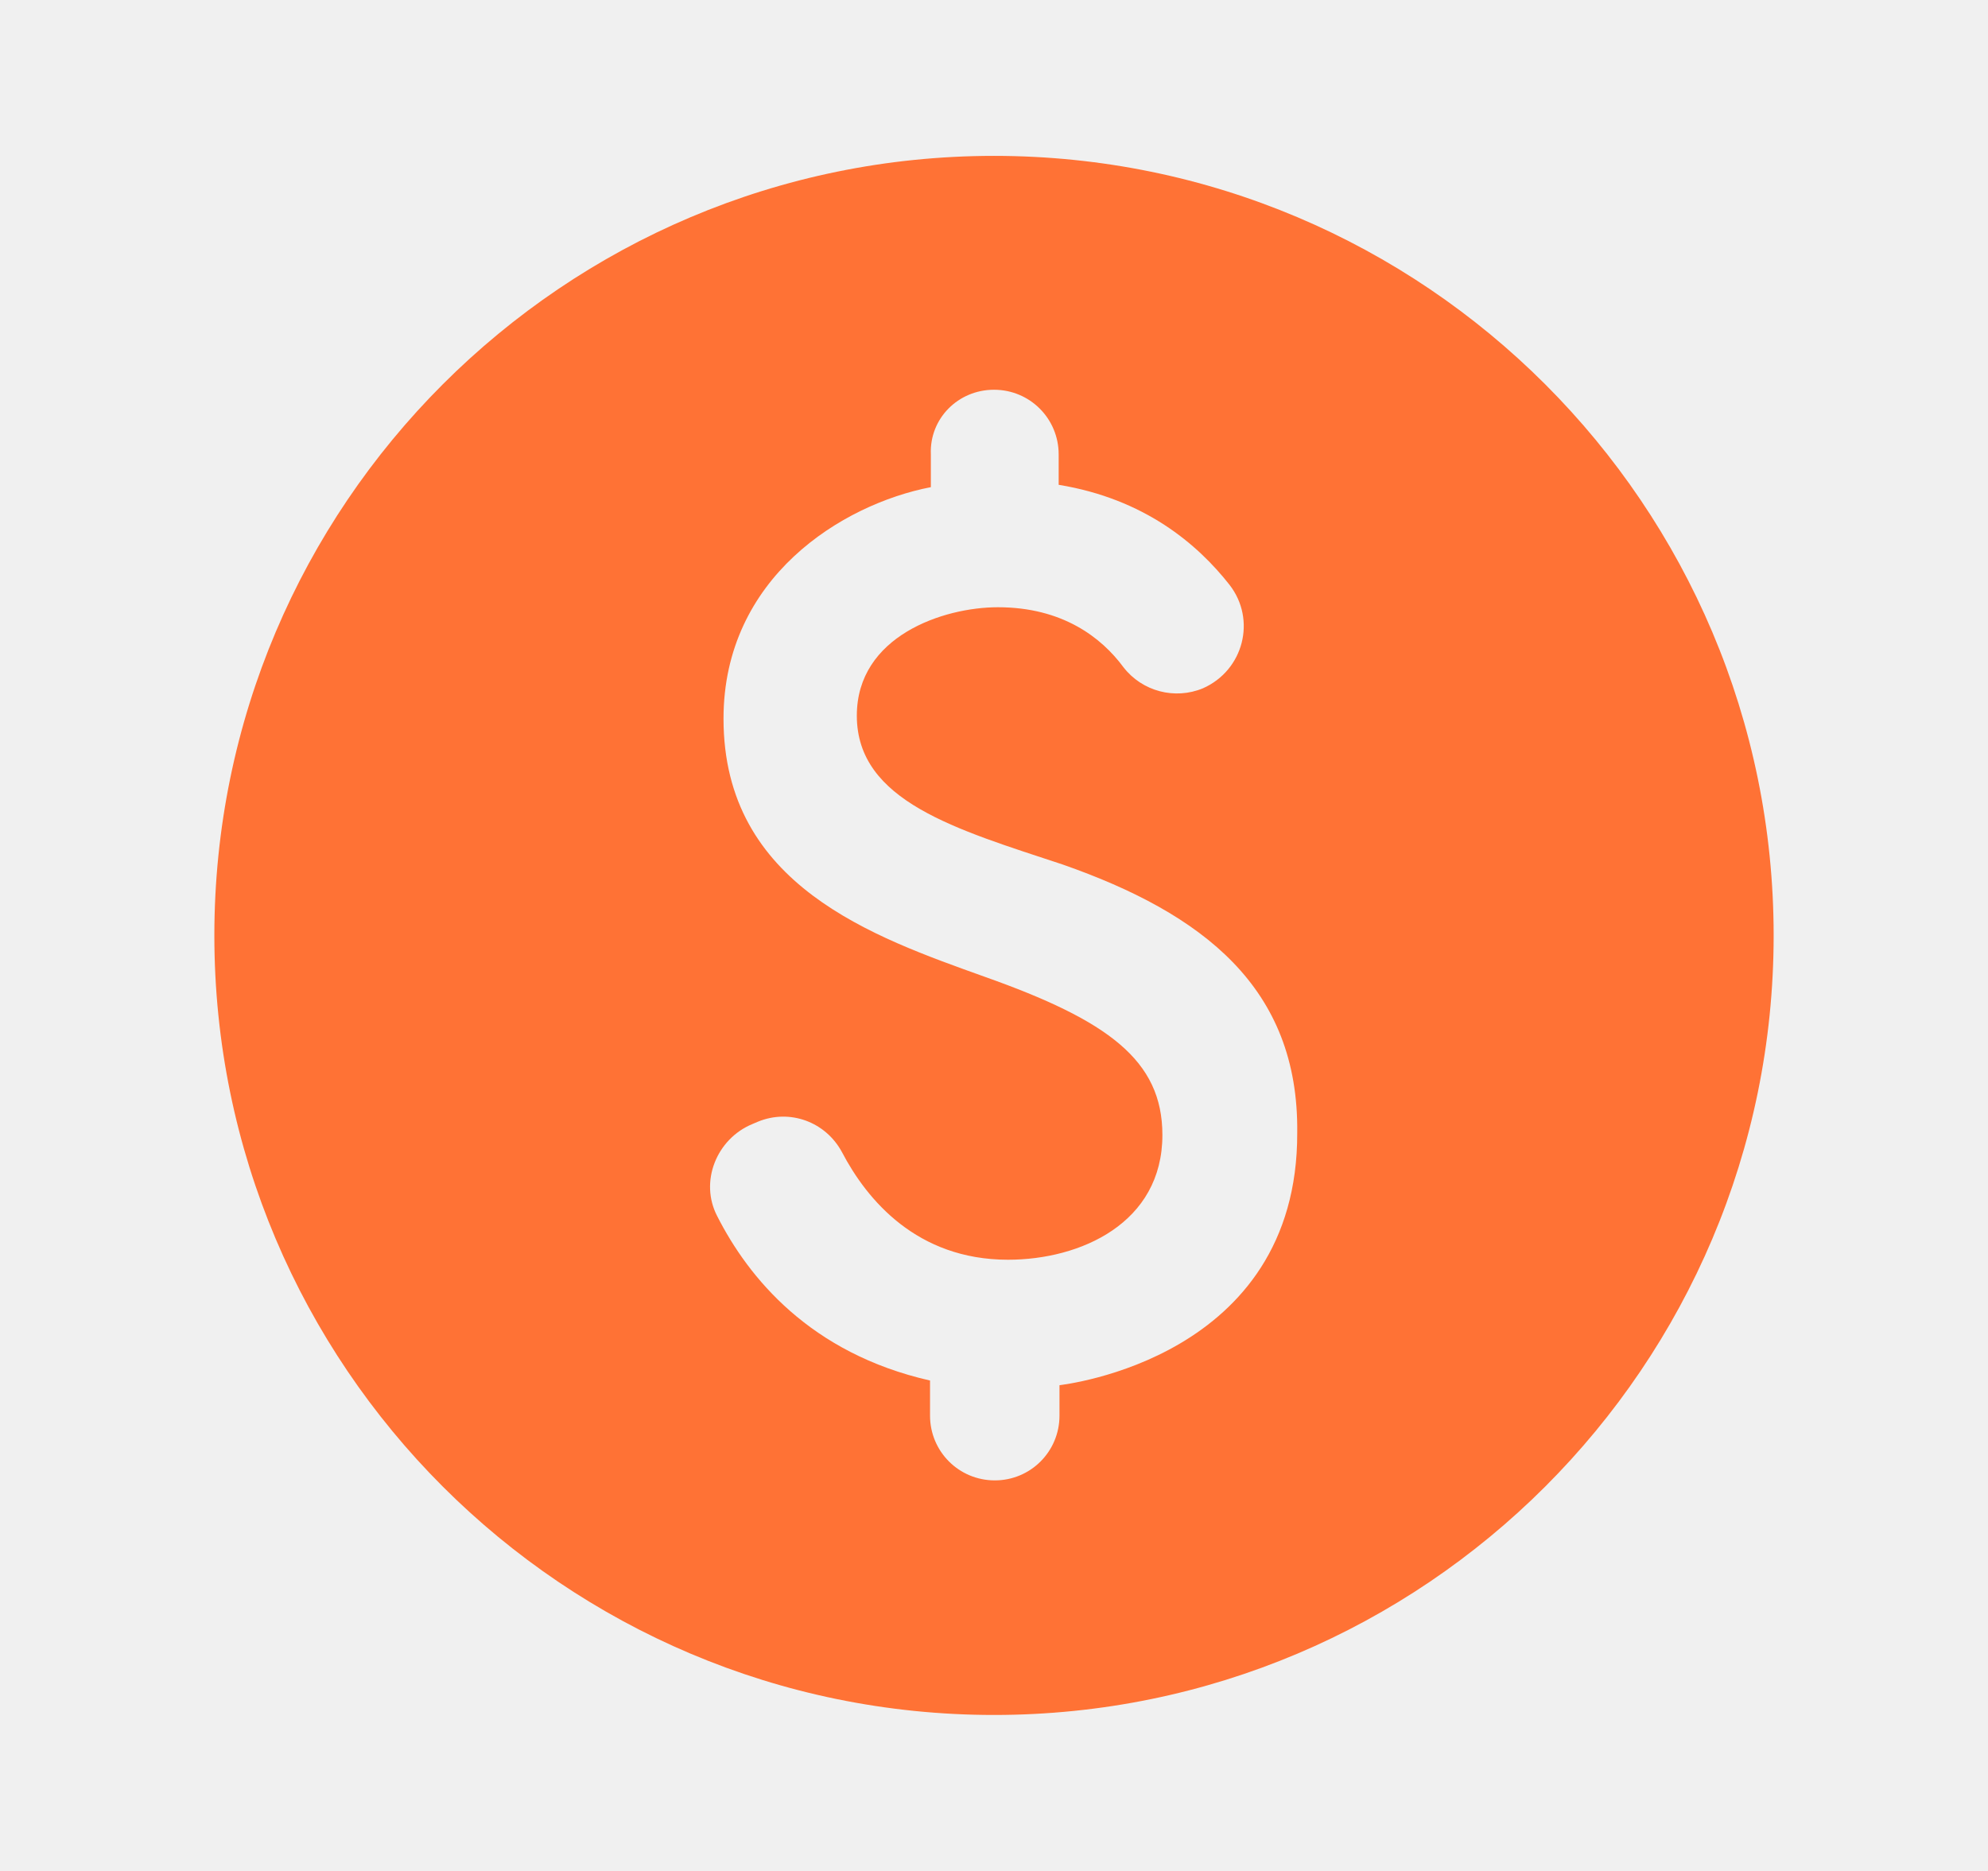
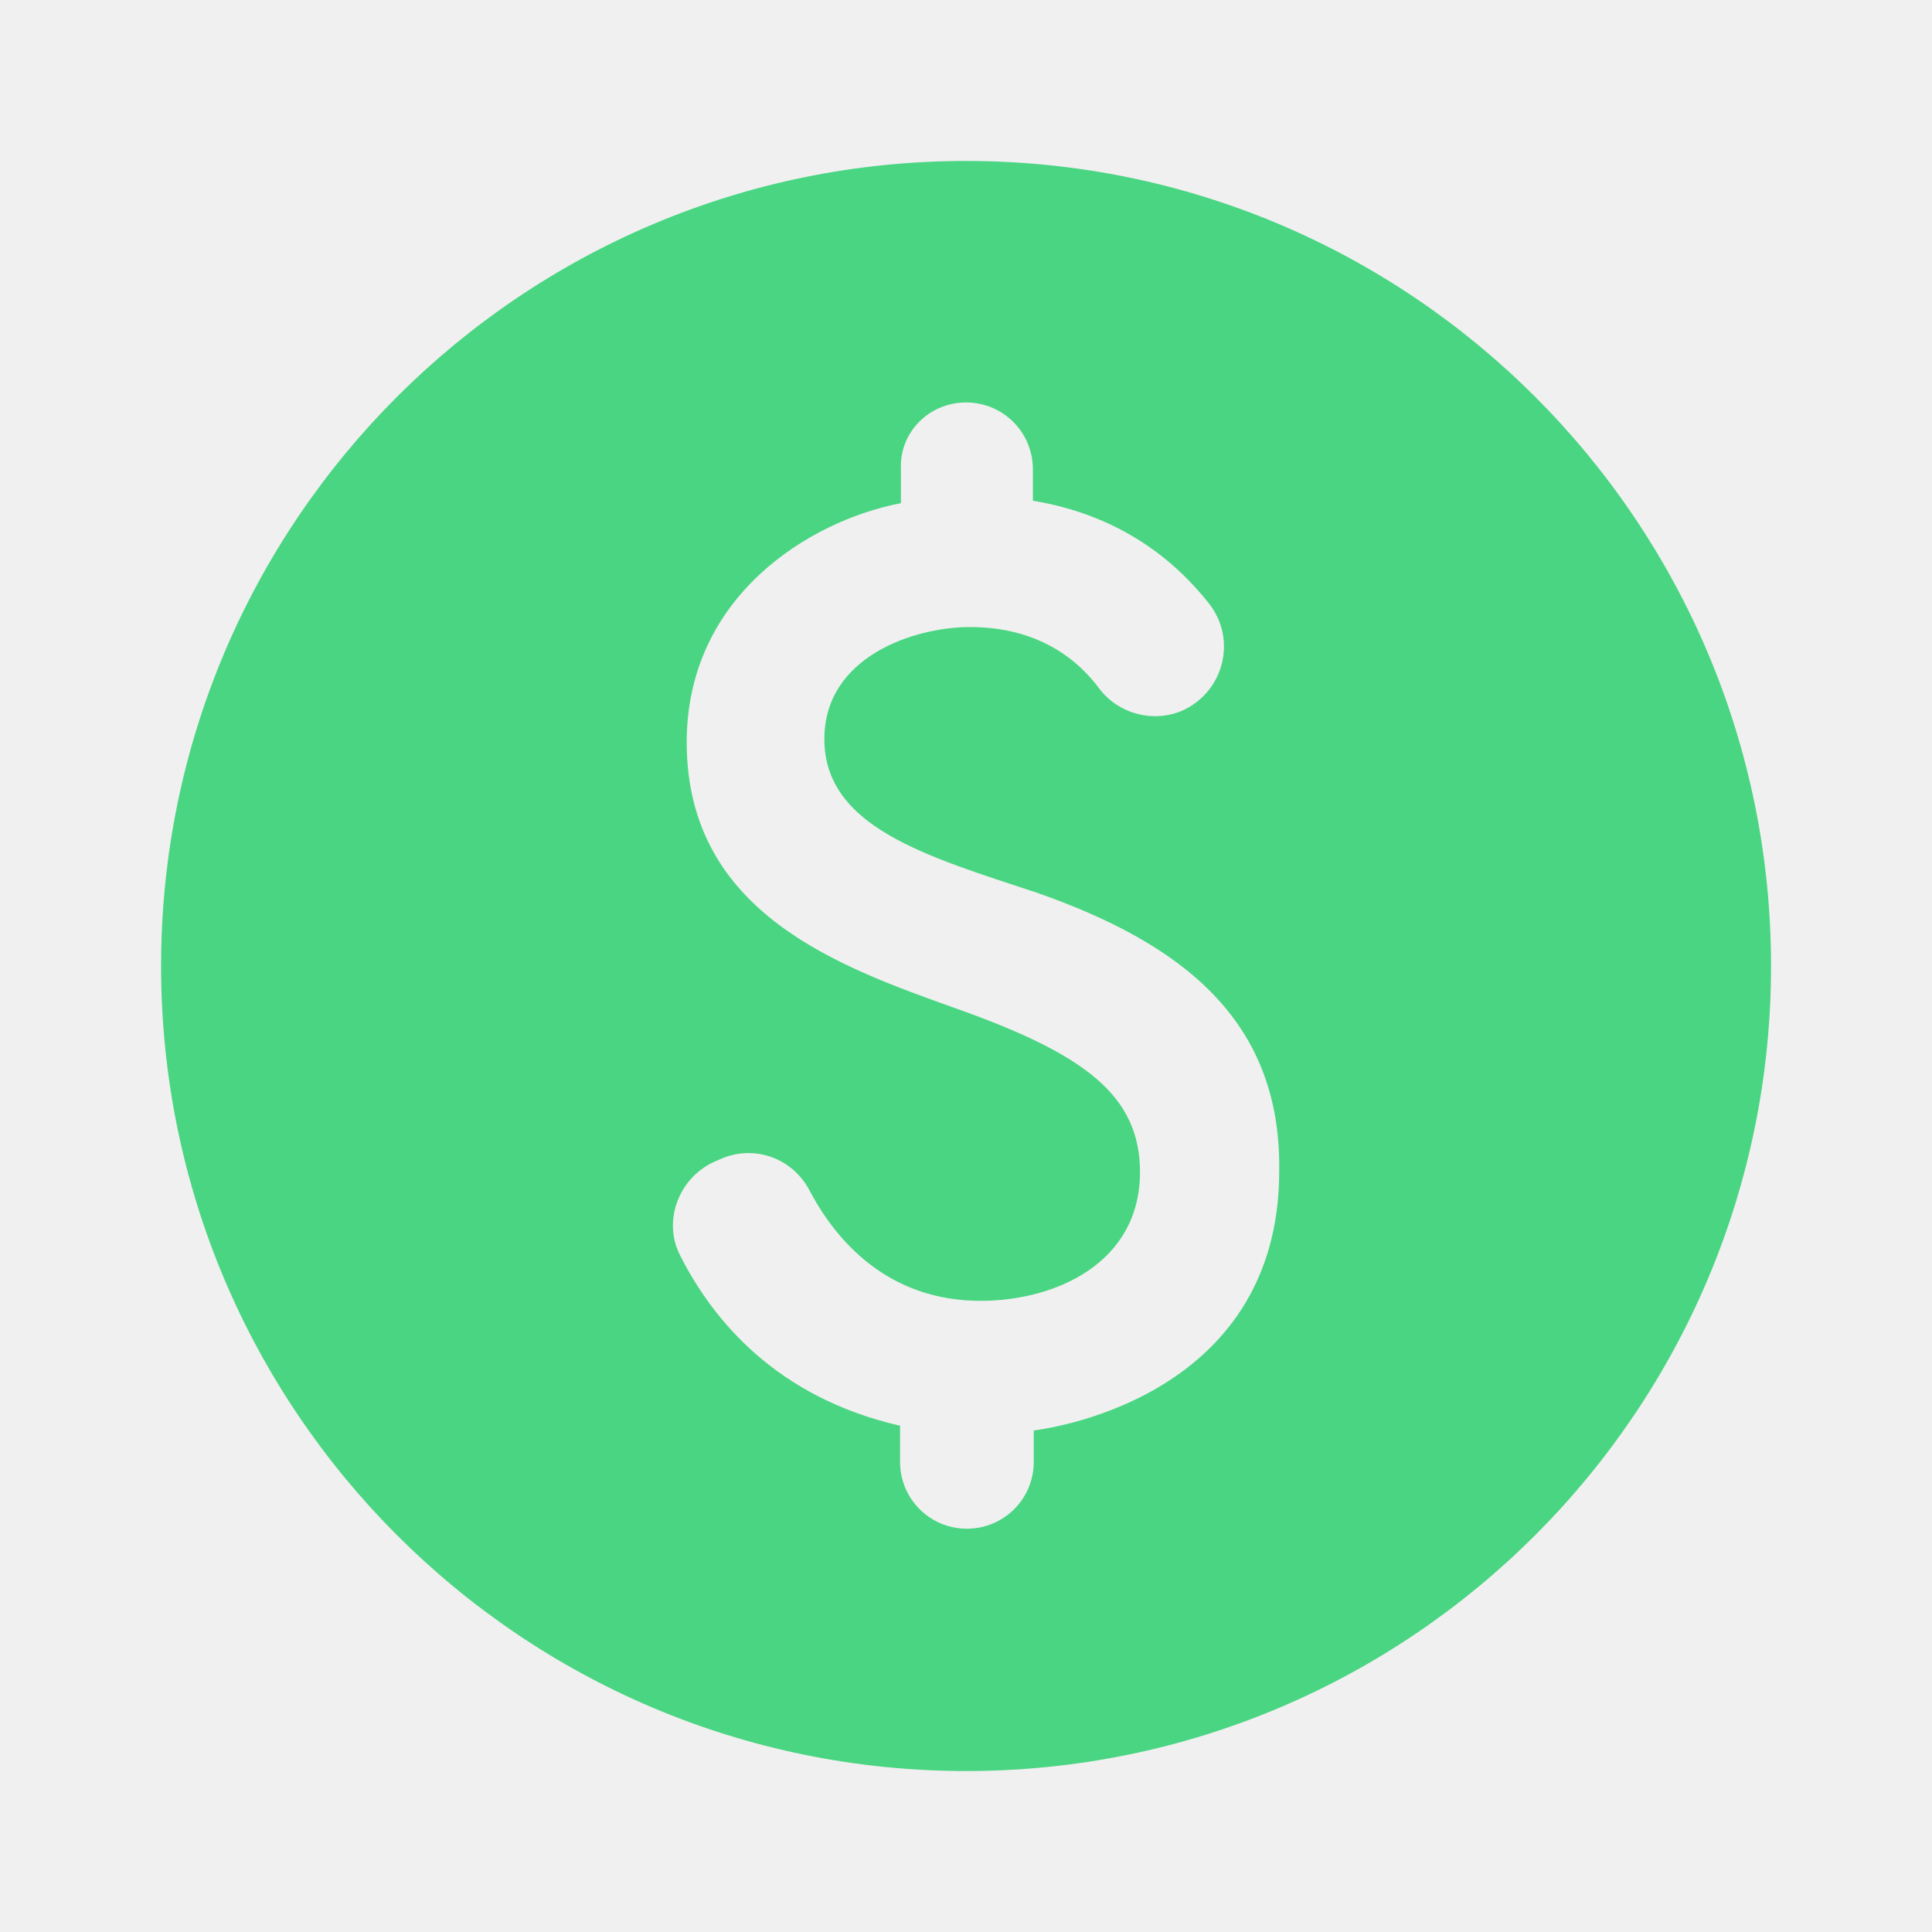
- <svg xmlns="http://www.w3.org/2000/svg" width="17" height="16" viewBox="0 0 17 16" fill="none">
-   <g clip-path="url(#clip0_1417_5486)">
-     <path d="M8.5 1.333C4.82 1.333 1.833 4.32 1.833 8C1.833 11.68 4.82 14.666 8.5 14.666C12.18 14.666 15.167 11.68 15.167 8C15.167 4.32 12.18 1.333 8.5 1.333ZM9.06 11.846V12.106C9.06 12.413 8.813 12.66 8.507 12.66C8.2 12.66 7.953 12.413 7.953 12.106V11.806C6.927 11.573 6.4 10.926 6.133 10.4C5.98 10.106 6.127 9.74 6.433 9.613L6.48 9.593C6.753 9.48 7.06 9.593 7.2 9.853C7.413 10.26 7.84 10.773 8.62 10.773C9.24 10.773 9.94 10.46 9.94 9.706C9.94 9.066 9.473 8.726 8.42 8.353C7.473 8.013 6.187 7.573 6.187 6.146C6.187 4.94 7.2 4.313 7.96 4.166V3.886C7.947 3.58 8.193 3.333 8.5 3.333C8.807 3.333 9.053 3.58 9.053 3.886V4.146C9.787 4.266 10.24 4.653 10.513 5C10.747 5.3 10.633 5.733 10.287 5.886C10.047 5.986 9.767 5.913 9.607 5.706C9.42 5.453 9.087 5.193 8.533 5.193C8.067 5.193 7.327 5.44 7.327 6.12C7.327 6.853 8.18 7.093 9.087 7.393C10.287 7.813 11.107 8.446 11.093 9.686C11.1 11.62 9.093 11.84 9.06 11.846Z" fill="#FF7235" />
+ <svg xmlns="http://www.w3.org/2000/svg" width="16" height="16" viewBox="0 0 16 16" fill="none">
+   <g id="Icons" clip-path="url(#clip0_1417_5964)">
+     <g id="Group">
+       <path id="Vector" d="M8.001 1.333C4.321 1.333 1.334 4.32 1.334 8C1.334 11.68 4.321 14.667 8.001 14.667C11.681 14.667 14.667 11.68 14.667 8C14.667 4.32 11.681 1.333 8.001 1.333ZM8.561 11.847V12.107C8.561 12.413 8.314 12.66 8.007 12.66C7.701 12.66 7.454 12.413 7.454 12.107V11.807C6.427 11.573 5.901 10.927 5.634 10.4C5.481 10.107 5.627 9.74 5.934 9.613L5.981 9.593C6.254 9.48 6.561 9.593 6.701 9.853C6.914 10.26 7.341 10.773 8.121 10.773C8.741 10.773 9.441 10.46 9.441 9.707C9.441 9.067 8.974 8.727 7.921 8.353C6.974 8.013 5.687 7.573 5.687 6.147C5.687 4.94 6.701 4.313 7.461 4.167V3.887C7.447 3.58 7.694 3.333 8.001 3.333C8.307 3.333 8.554 3.58 8.554 3.887V4.147C9.287 4.267 9.741 4.653 10.014 5C10.247 5.3 10.134 5.733 9.787 5.887C9.547 5.987 9.267 5.913 9.107 5.707C8.921 5.453 8.587 5.193 8.034 5.193C7.567 5.193 6.827 5.44 6.827 6.12C6.827 6.853 7.681 7.093 8.587 7.393C9.787 7.813 10.607 8.447 10.594 9.687C10.601 11.62 8.594 11.84 8.561 11.847Z" fill="#4AD582" />
+     </g>
  </g>
  <defs>
-     <clipPath id="clip0_1417_5486">
-       <rect width="16" height="16" fill="white" transform="translate(0.5)" />
+     <clipPath id="clip0_1417_5964">
+       <rect width="16" height="16" fill="white" />
    </clipPath>
  </defs>
</svg>
